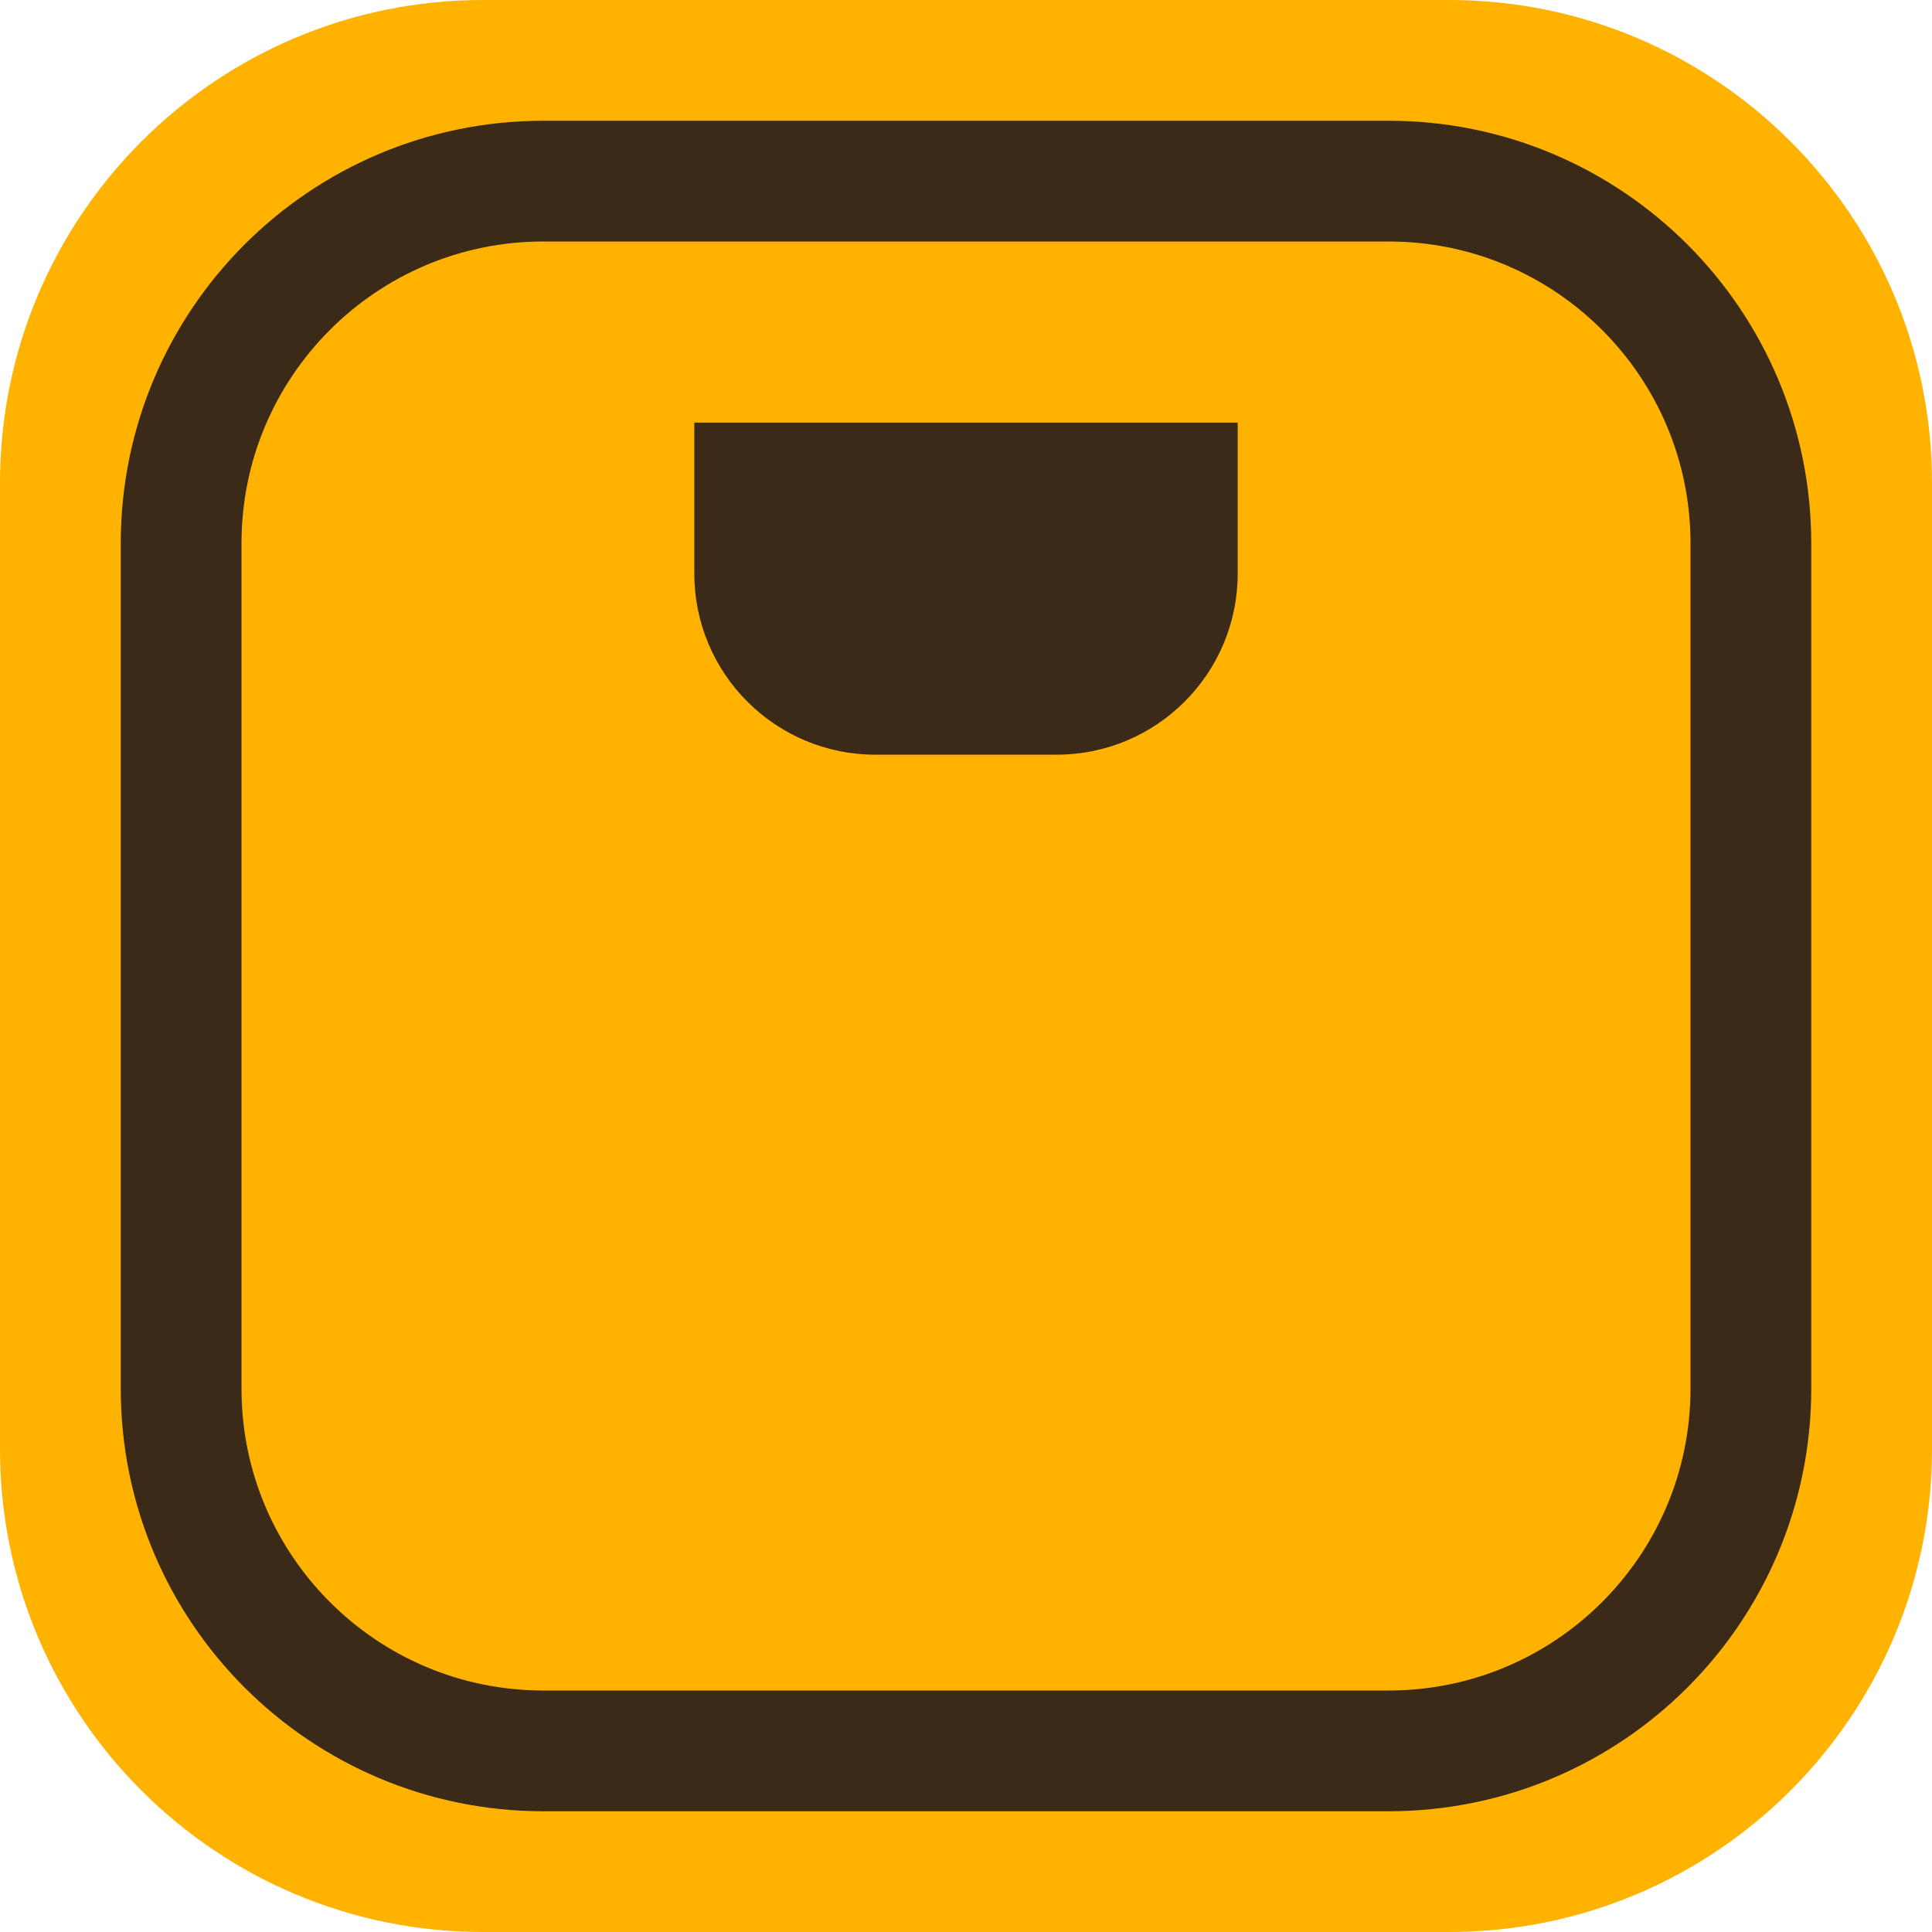
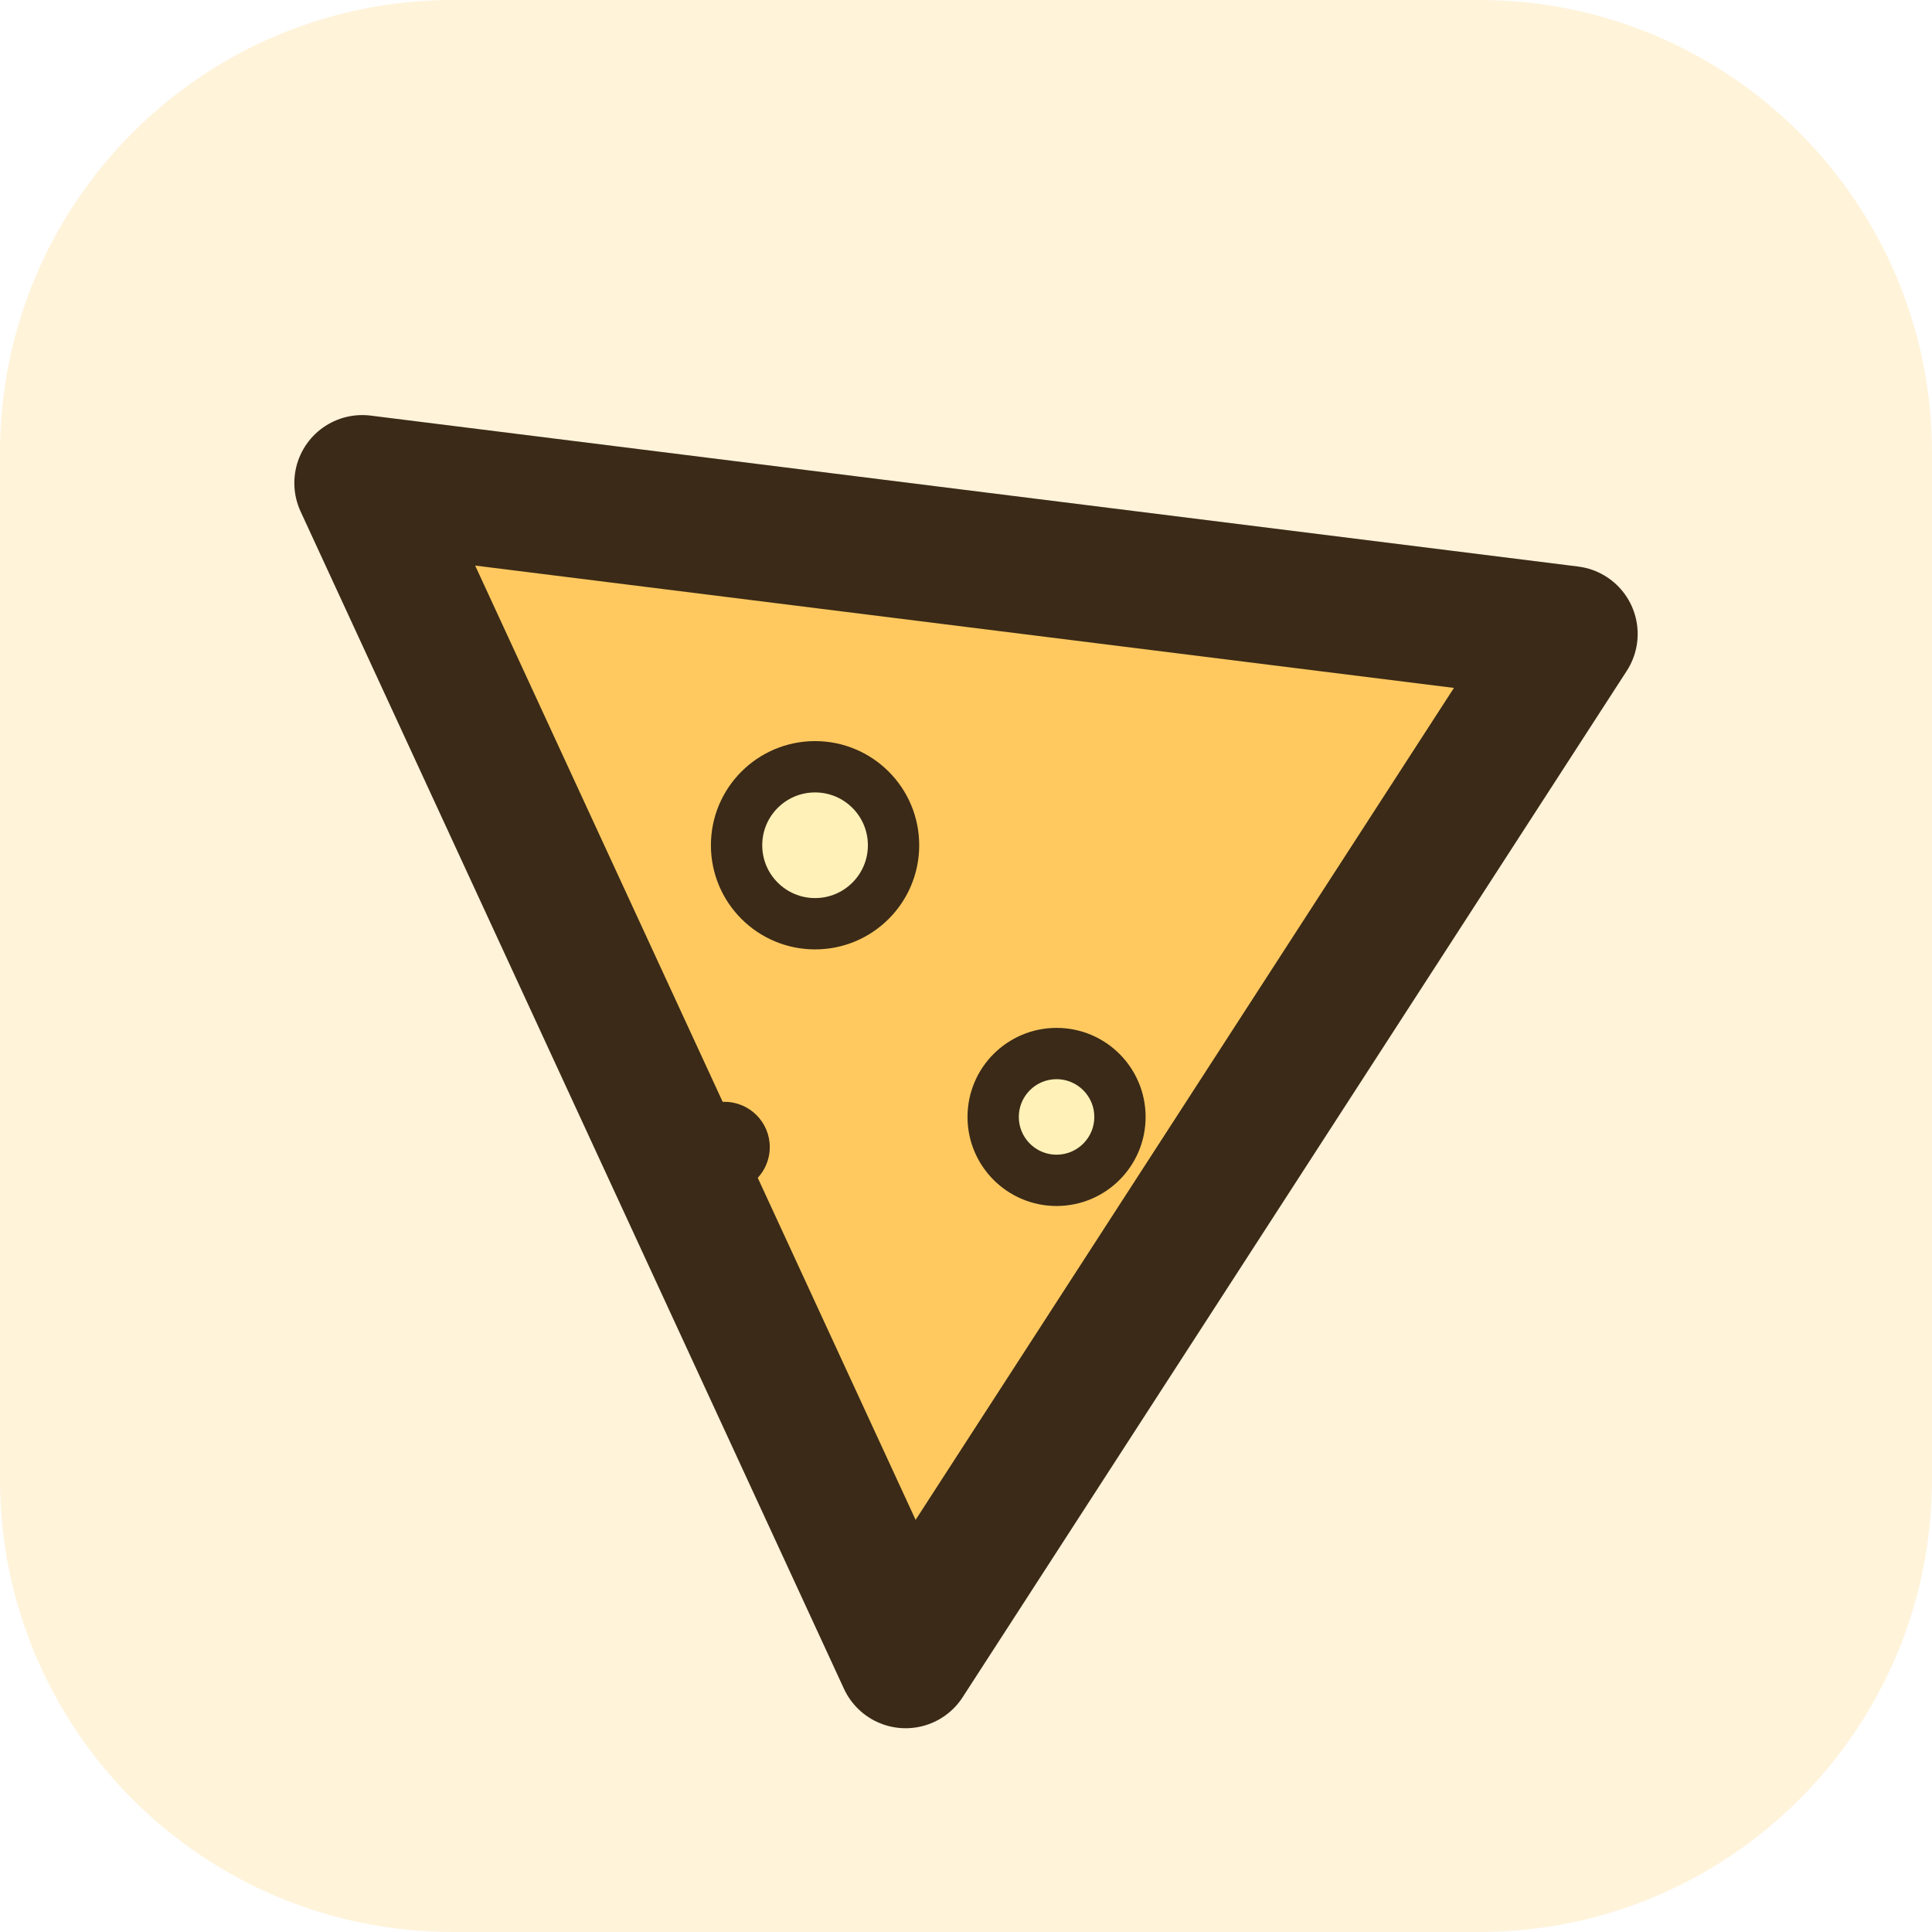
<svg xmlns="http://www.w3.org/2000/svg" viewBox="0 0 64 64">
-   <rect width="64" height="64" rx="16" fill="#FFB200" />
-   <rect x="6" y="6" width="52" height="52" rx="12" fill="none" stroke="#3A2A17" stroke-width="4" />
-   <path d="M23 14 h18 v5 a6 6 0 0 1 -6 6 h-6 a6 6 0 0 1 -6 -6 z" fill="#3A2A17" />
+   <rect width="64" height="64" rx="15" fill="#FFF3DA" />
+   <path d="M12 16 L52 21 L30 55 Z" fill="#FFC960" stroke="#3A2A17" stroke-width="4.5" stroke-linejoin="round" />
+   <circle cx="27" cy="28" r="2.6" fill="#FFF1B8" stroke="#3A2A17" stroke-width="1.7" />
+   <circle cx="35" cy="37" r="2.1" fill="#FFF1B8" stroke="#3A2A17" stroke-width="1.7" />
+   <circle cx="24" cy="38" r="1.5" fill="#3A2A17" />
</svg>
